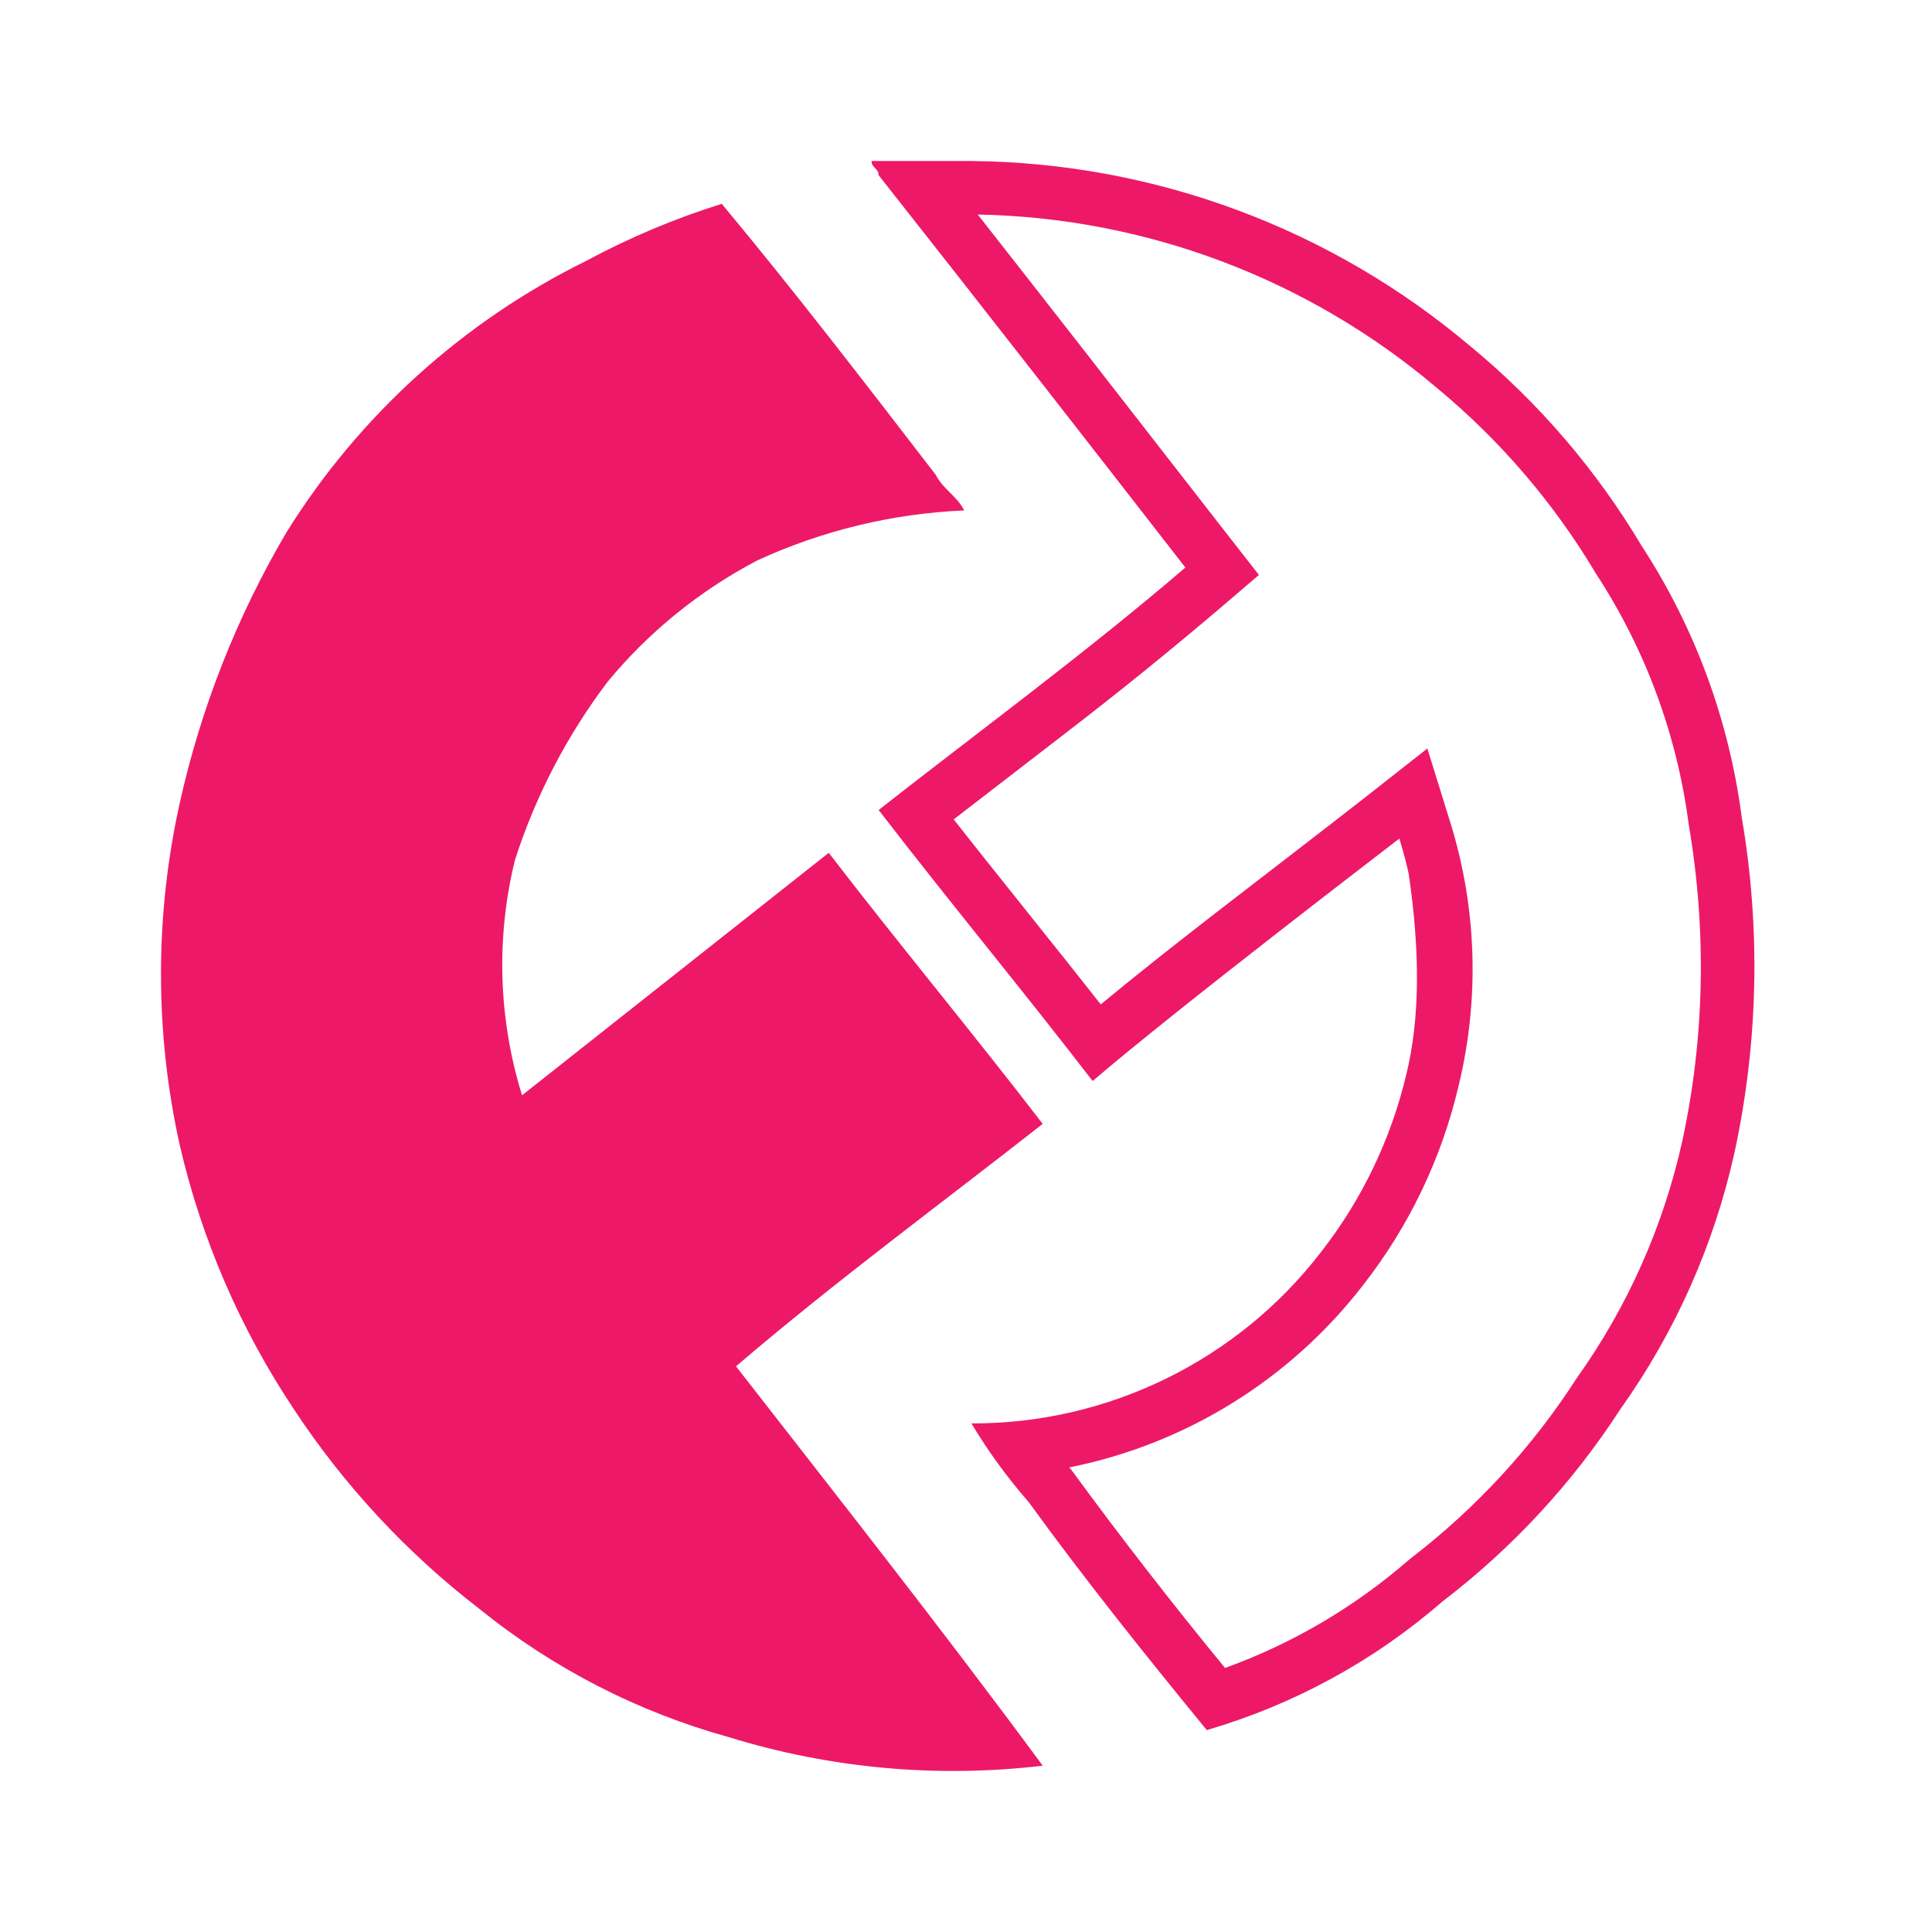
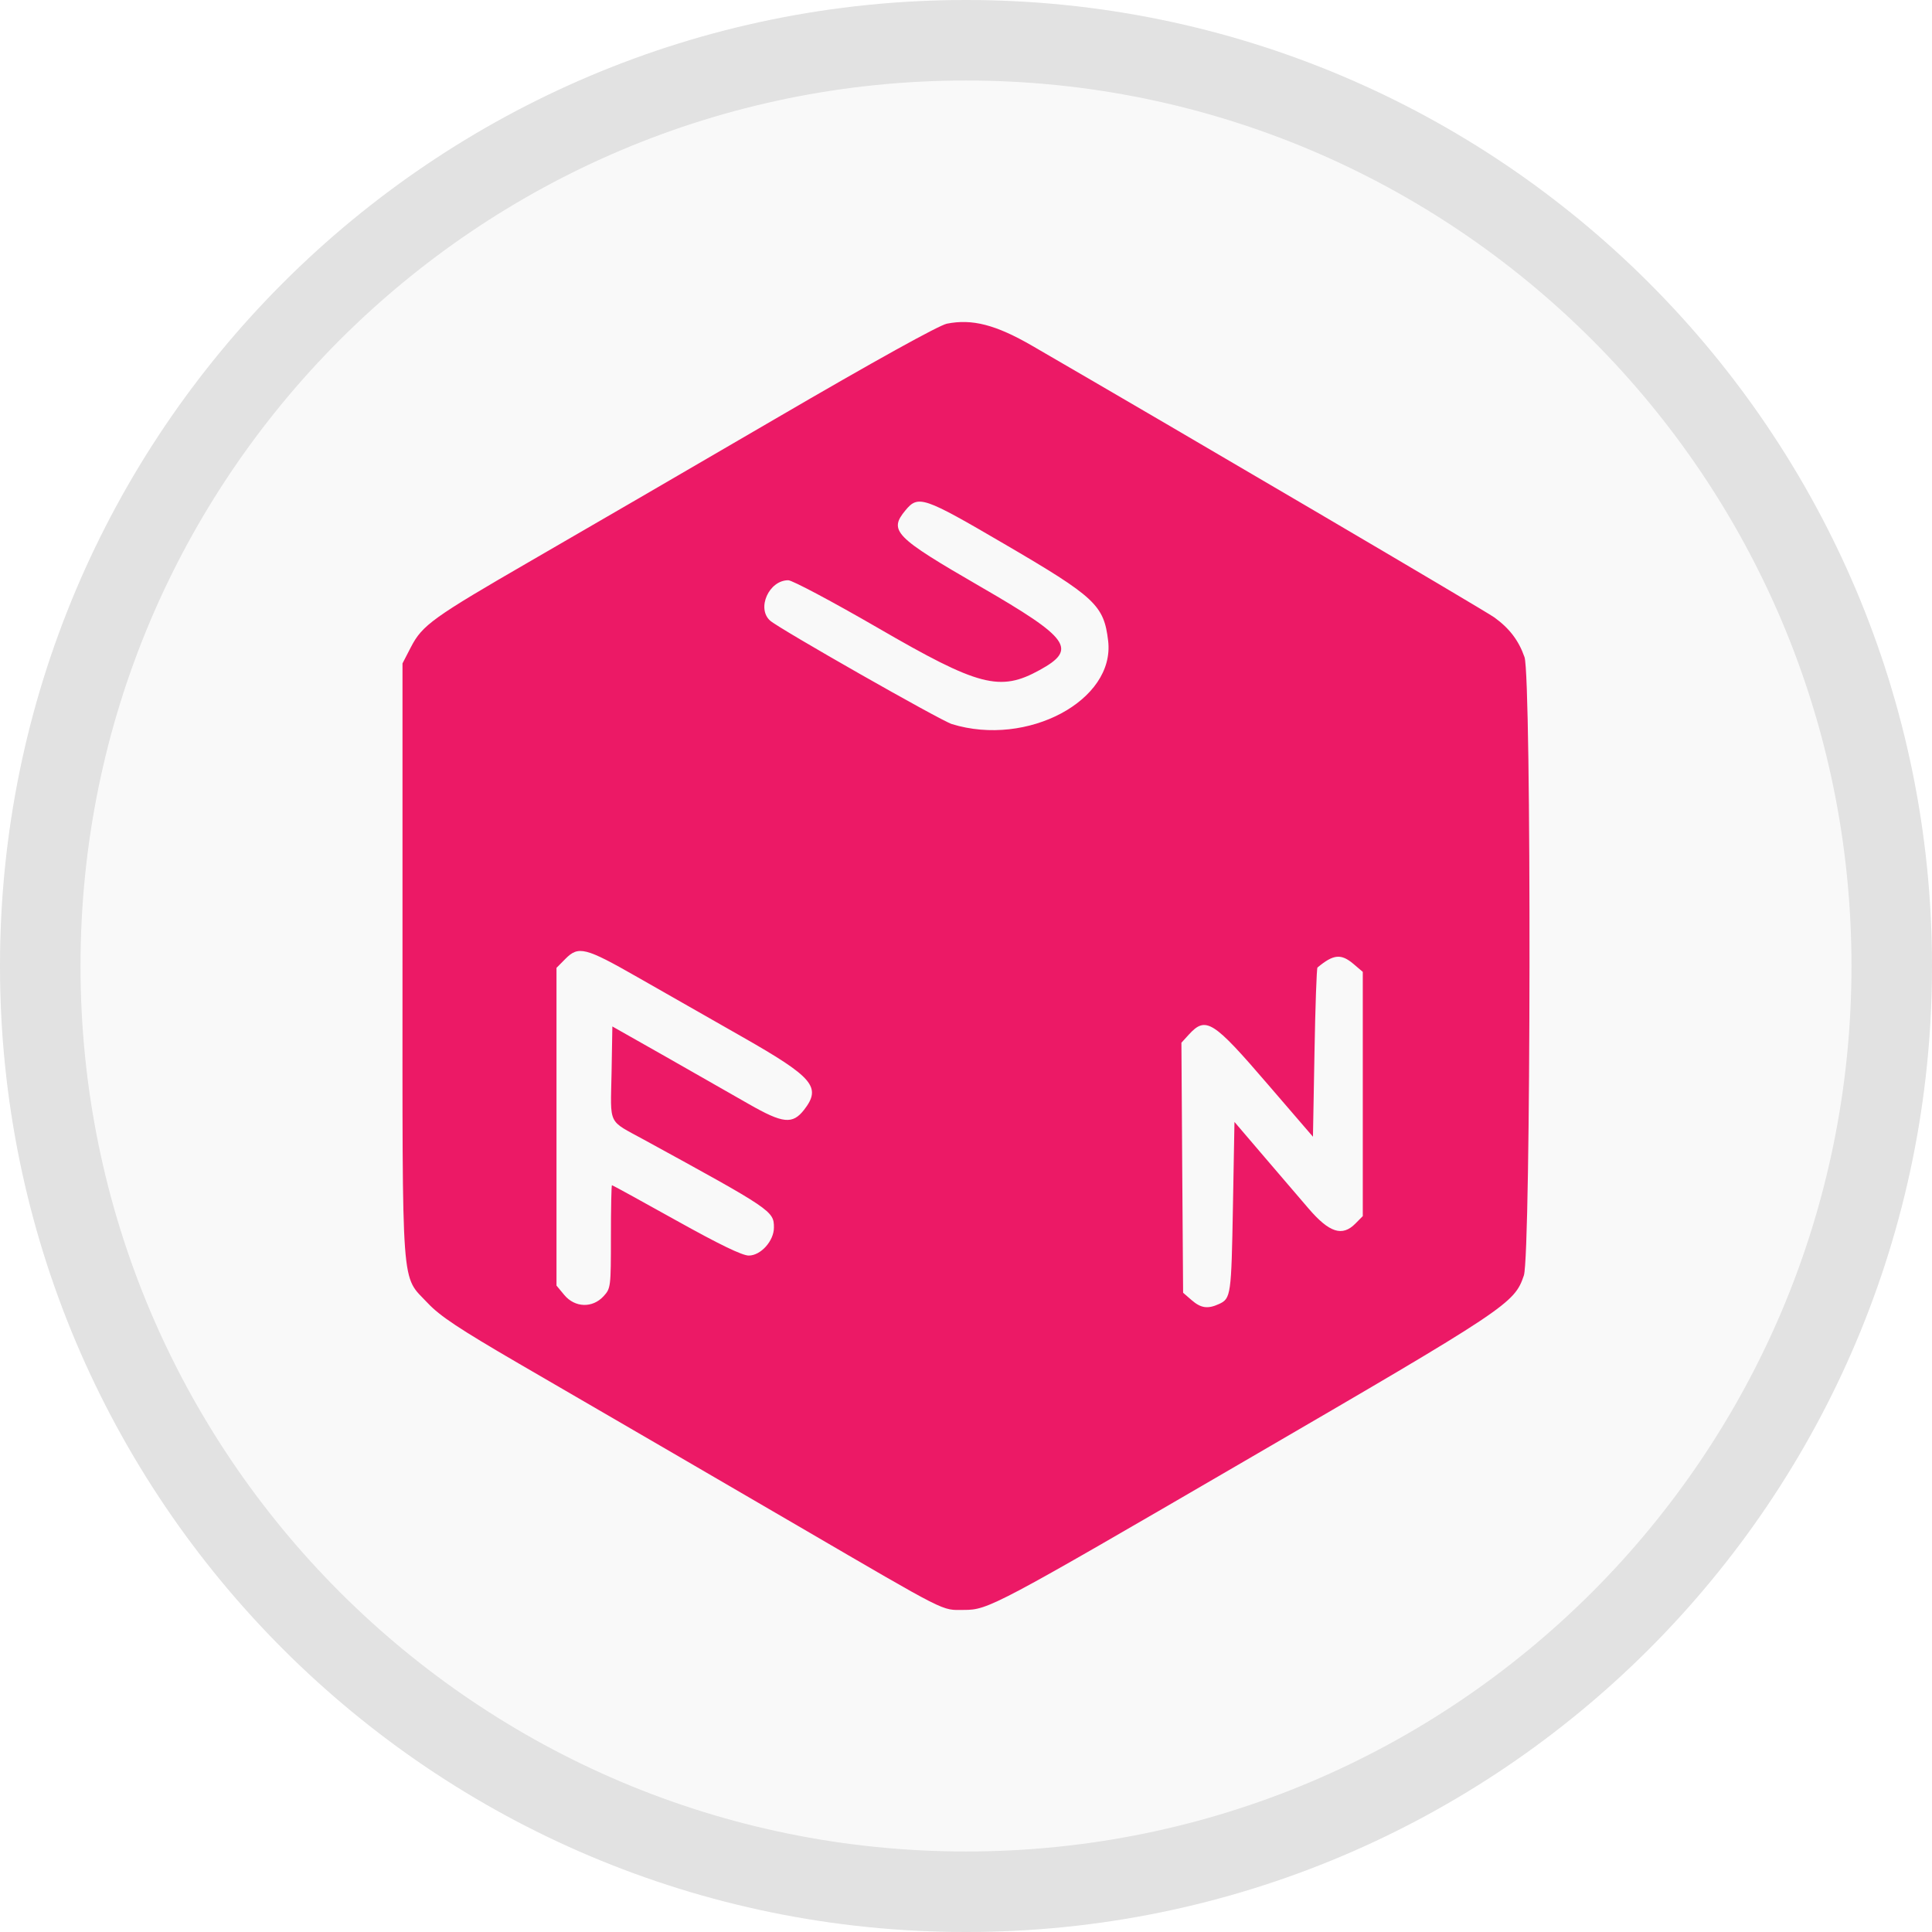
<svg xmlns="http://www.w3.org/2000/svg" width="24" height="24" viewBox="0 0 24 24" fill="none">
-   <path d="M9.055 21.58C7.923 21.267 6.867 20.724 5.954 19.985C5.054 19.292 4.275 18.454 3.65 17.505C2.984 16.506 2.504 15.396 2.233 14.226C1.922 12.826 1.922 11.374 2.233 9.974C2.497 8.789 2.945 7.653 3.562 6.607C4.464 5.16 5.753 3.994 7.283 3.24C7.82 2.951 8.384 2.714 8.966 2.532C9.852 3.595 10.738 4.747 11.624 5.898C11.713 6.076 11.89 6.164 11.978 6.341C11.09 6.379 10.217 6.589 9.409 6.961C8.695 7.335 8.062 7.847 7.549 8.468C7.043 9.136 6.654 9.885 6.397 10.683C6.16 11.647 6.191 12.658 6.485 13.606L10.295 10.594C11.181 11.746 12.067 12.809 12.953 13.961C11.713 14.935 10.384 15.91 9.143 16.973C10.384 18.568 11.713 20.251 12.953 21.934C11.643 22.089 10.315 21.969 9.055 21.58ZM17.498 10.847C17.465 10.702 17.427 10.559 17.383 10.417C17.263 10.511 14.627 12.525 13.573 13.429C12.687 12.277 11.801 11.214 10.915 10.062C12.156 9.088 13.485 8.113 14.725 7.05C13.485 5.455 12.244 3.861 10.915 2.177C10.915 2.089 10.827 2.089 10.827 2H12.067C14.34 2.021 16.533 2.836 18.269 4.304C19.115 5.002 19.834 5.842 20.395 6.784C21.056 7.799 21.48 8.95 21.636 10.151C21.873 11.532 21.843 12.946 21.547 14.315C21.293 15.463 20.811 16.547 20.129 17.505C19.534 18.424 18.785 19.233 17.915 19.897C17.067 20.634 16.069 21.177 14.991 21.492C14.193 20.517 13.485 19.631 12.776 18.656C12.511 18.353 12.274 18.027 12.067 17.682C13.766 17.688 15.371 16.901 16.408 15.556C16.919 14.903 17.281 14.147 17.471 13.341C17.636 12.668 17.645 11.837 17.498 10.847ZM13.314 18.266C13.925 19.101 14.561 19.92 15.218 20.72C16.06 20.416 16.837 19.957 17.511 19.369C18.328 18.744 19.031 17.983 19.588 17.118C20.218 16.235 20.663 15.234 20.898 14.175C21.176 12.889 21.203 11.561 20.977 10.236C20.832 9.125 20.438 8.062 19.825 7.125C19.301 6.245 18.63 5.463 17.84 4.811C16.245 3.462 14.234 2.704 12.146 2.665C12.967 3.711 13.799 4.777 15.249 6.643L15.639 7.142L15.157 7.554C14.527 8.09 13.884 8.61 13.228 9.114C13.166 9.163 12.412 9.742 11.847 10.179C12.08 10.476 12.351 10.815 12.763 11.331C13.171 11.841 13.441 12.18 13.674 12.477C14.085 12.137 14.534 11.781 15.07 11.365C15.157 11.297 16.573 10.208 16.973 9.894L17.731 9.298L18.017 10.219C18.347 11.281 18.382 12.413 18.118 13.493C17.907 14.392 17.503 15.234 16.935 15.961C16.031 17.134 14.733 17.939 13.282 18.229L13.314 18.266Z" fill="#ED1968" />
+   <path d="M12 24C18.627 24 24 18.627 24 12C24 5.373 18.627 0 12 0C5.373 0 0 5.373 0 12C0 18.627 5.373 24 12 24Z" fill="#F9F9F9" />
+   <path d="M23.5 12C23.5 18.351 18.351 23.5 12 23.5C5.649 23.5 0.5 18.351 0.5 12C0.5 5.649 5.649 0.5 12 0.5C18.351 0.5 23.5 5.649 23.5 12Z" stroke="black" stroke-opacity="0.097" />
+   <path fill-rule="evenodd" clip-rule="evenodd" d="M11.762 4.021C11.662 4.042 10.877 4.476 9.624 5.207C8.536 5.842 7.178 6.63 6.607 6.96C5.379 7.67 5.246 7.765 5.105 8.038L5 8.241V11.931C5 16.124 4.979 15.83 5.314 16.188C5.467 16.35 5.702 16.506 6.444 16.938C7.571 17.592 9.268 18.579 9.914 18.956C11.805 20.058 11.689 20 11.974 19.999C12.276 19.999 12.357 19.956 15.467 18.146C18.733 16.246 18.812 16.193 18.93 15.844C19.018 15.582 19.026 8.415 18.938 8.163C18.866 7.957 18.752 7.807 18.565 7.671C18.448 7.586 14.685 5.375 12.823 4.296C12.37 4.034 12.077 3.958 11.762 4.021ZM12.472 6.755C13.609 7.419 13.713 7.517 13.766 7.962C13.852 8.702 12.761 9.283 11.825 8.995C11.685 8.952 9.682 7.812 9.567 7.71C9.396 7.558 9.552 7.208 9.792 7.208C9.842 7.208 10.342 7.474 10.902 7.798C12.16 8.528 12.422 8.596 12.916 8.323C13.386 8.065 13.29 7.93 12.178 7.287C11.11 6.669 11.037 6.594 11.249 6.338C11.407 6.148 11.472 6.17 12.472 6.755ZM7.918 12.138C8.242 12.323 8.828 12.657 9.22 12.88C10.105 13.384 10.207 13.504 9.989 13.786C9.845 13.97 9.727 13.958 9.302 13.715C9.092 13.595 8.625 13.329 8.264 13.123L7.607 12.751L7.597 13.329C7.584 13.99 7.545 13.909 7.998 14.157C9.59 15.028 9.614 15.044 9.614 15.249C9.614 15.415 9.451 15.597 9.301 15.597C9.22 15.597 8.933 15.458 8.399 15.16C7.968 14.92 7.61 14.723 7.602 14.723C7.595 14.723 7.589 15.011 7.589 15.363C7.589 15.99 7.587 16.005 7.497 16.103C7.36 16.252 7.142 16.245 7.01 16.087L6.913 15.97V13.996V12.023L7.023 11.912C7.186 11.747 7.27 11.768 7.918 12.138ZM16.814 11.975L16.929 12.073V13.59V15.107L16.837 15.2C16.674 15.365 16.513 15.313 16.254 15.011C16.161 14.903 15.916 14.617 15.71 14.376L15.335 13.937L15.316 14.985C15.296 16.092 15.291 16.131 15.143 16.199C15.003 16.263 14.918 16.251 14.802 16.15L14.697 16.059L14.686 14.506L14.676 12.953L14.769 12.851C14.98 12.621 15.068 12.677 15.751 13.472L16.31 14.121L16.329 13.078C16.339 12.504 16.356 12.028 16.366 12.019C16.565 11.853 16.659 11.844 16.814 11.975Z" fill="#EC1966" />
</svg>
